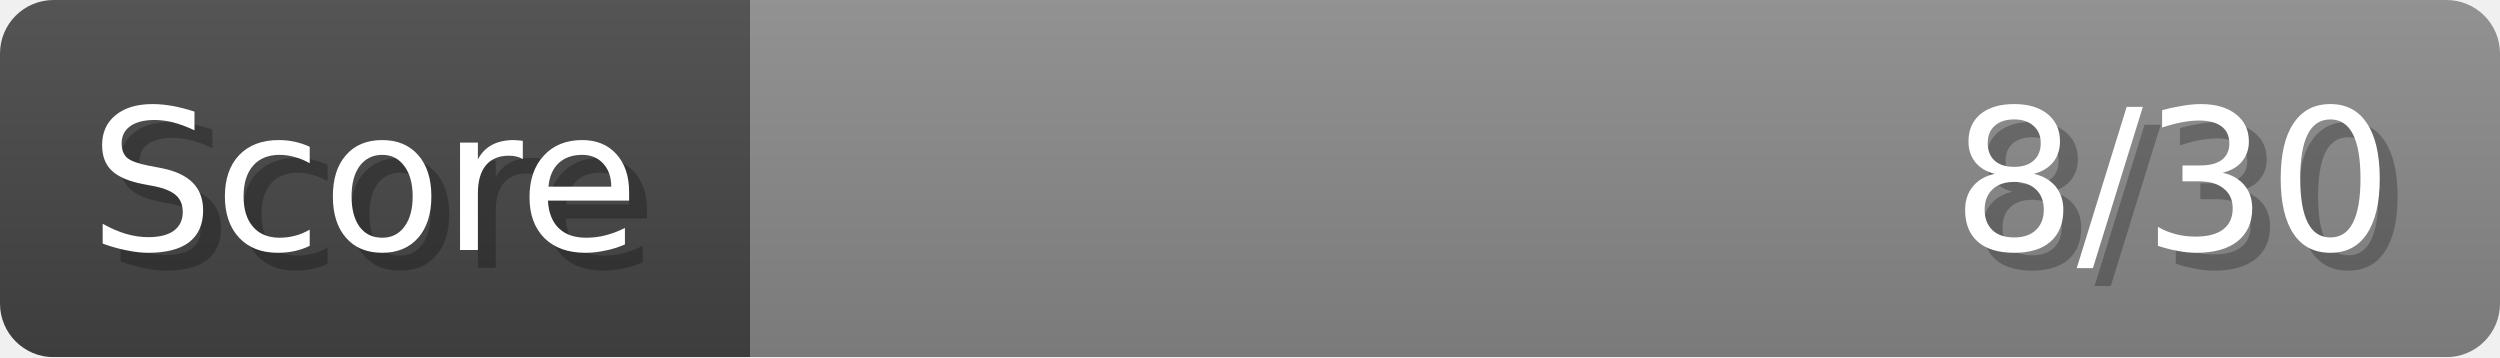
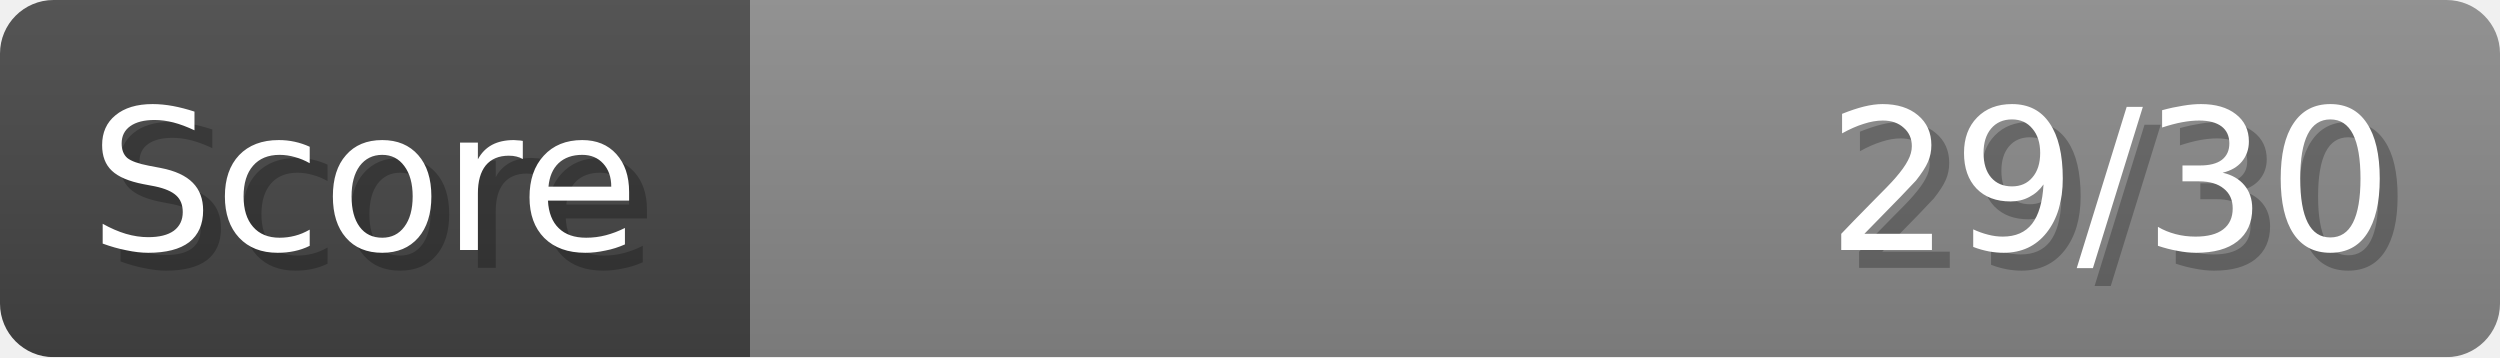
- <svg xmlns="http://www.w3.org/2000/svg" width="140px" height="20px" role="img" aria-label="Score: 8/30">
+ <svg xmlns="http://www.w3.org/2000/svg" width="140px" height="20px" role="img" aria-label="Score: 29/30">
  <linearGradient id="a" x2="0" y2="100%">
    <stop offset="0" stop-opacity=".1" stop-color="#EEE" />
    <stop offset="1" stop-opacity=".1" />
  </linearGradient>
  <mask id="m">
    <rect width="100%" height="100%" rx="3" fill="#FFF" />
  </mask>
  <g mask="url(#m)">
    <rect x="0" y="0" width="42" height="20" fill="#444" />
    <svg x="42" y="0" width="98" height="20">
      <rect width="100%" height="100%" fill="#888888" />
      <rect width="0%" height="100%" fill="#33CC11" transform="">
-         <animate attributeName="width" begin="0.5s" dur="600ms" from="0%" to="26%" repeatCount="1" fill="freeze" calcMode="spline" keyTimes="0; 1" keySplines="0.3, 0.61, 0.355, 1" />
+         <animate attributeName="width" begin="0.5s" dur="600ms" from="0%" to="96%" repeatCount="1" fill="freeze" calcMode="spline" keyTimes="0; 1" keySplines="0.3, 0.61, 0.355, 1" />
      </rect>
    </svg>
    <rect width="140" height="20" fill="url(#a)" />
  </g>
  <g aria-hidden="true" font-size="11" font-family="Verdana, DejaVu Sans, sans-serif" fill="#FFFFFF">
    <text x="6" y="15" fill="#000" opacity="0.25">Score</text>
    <text x="5" y="14">Score</text>
-     <text x="135" y="15" fill="#000" opacity="0.25" text-anchor="end">8/30</text>
-     <text x="134" y="14" text-anchor="end">8/30</text>
+     <text x="135" y="15" fill="#000" opacity="0.25" text-anchor="end">29/30</text>
+     <text x="134" y="14" text-anchor="end">29/30</text>
  </g>
</svg>
